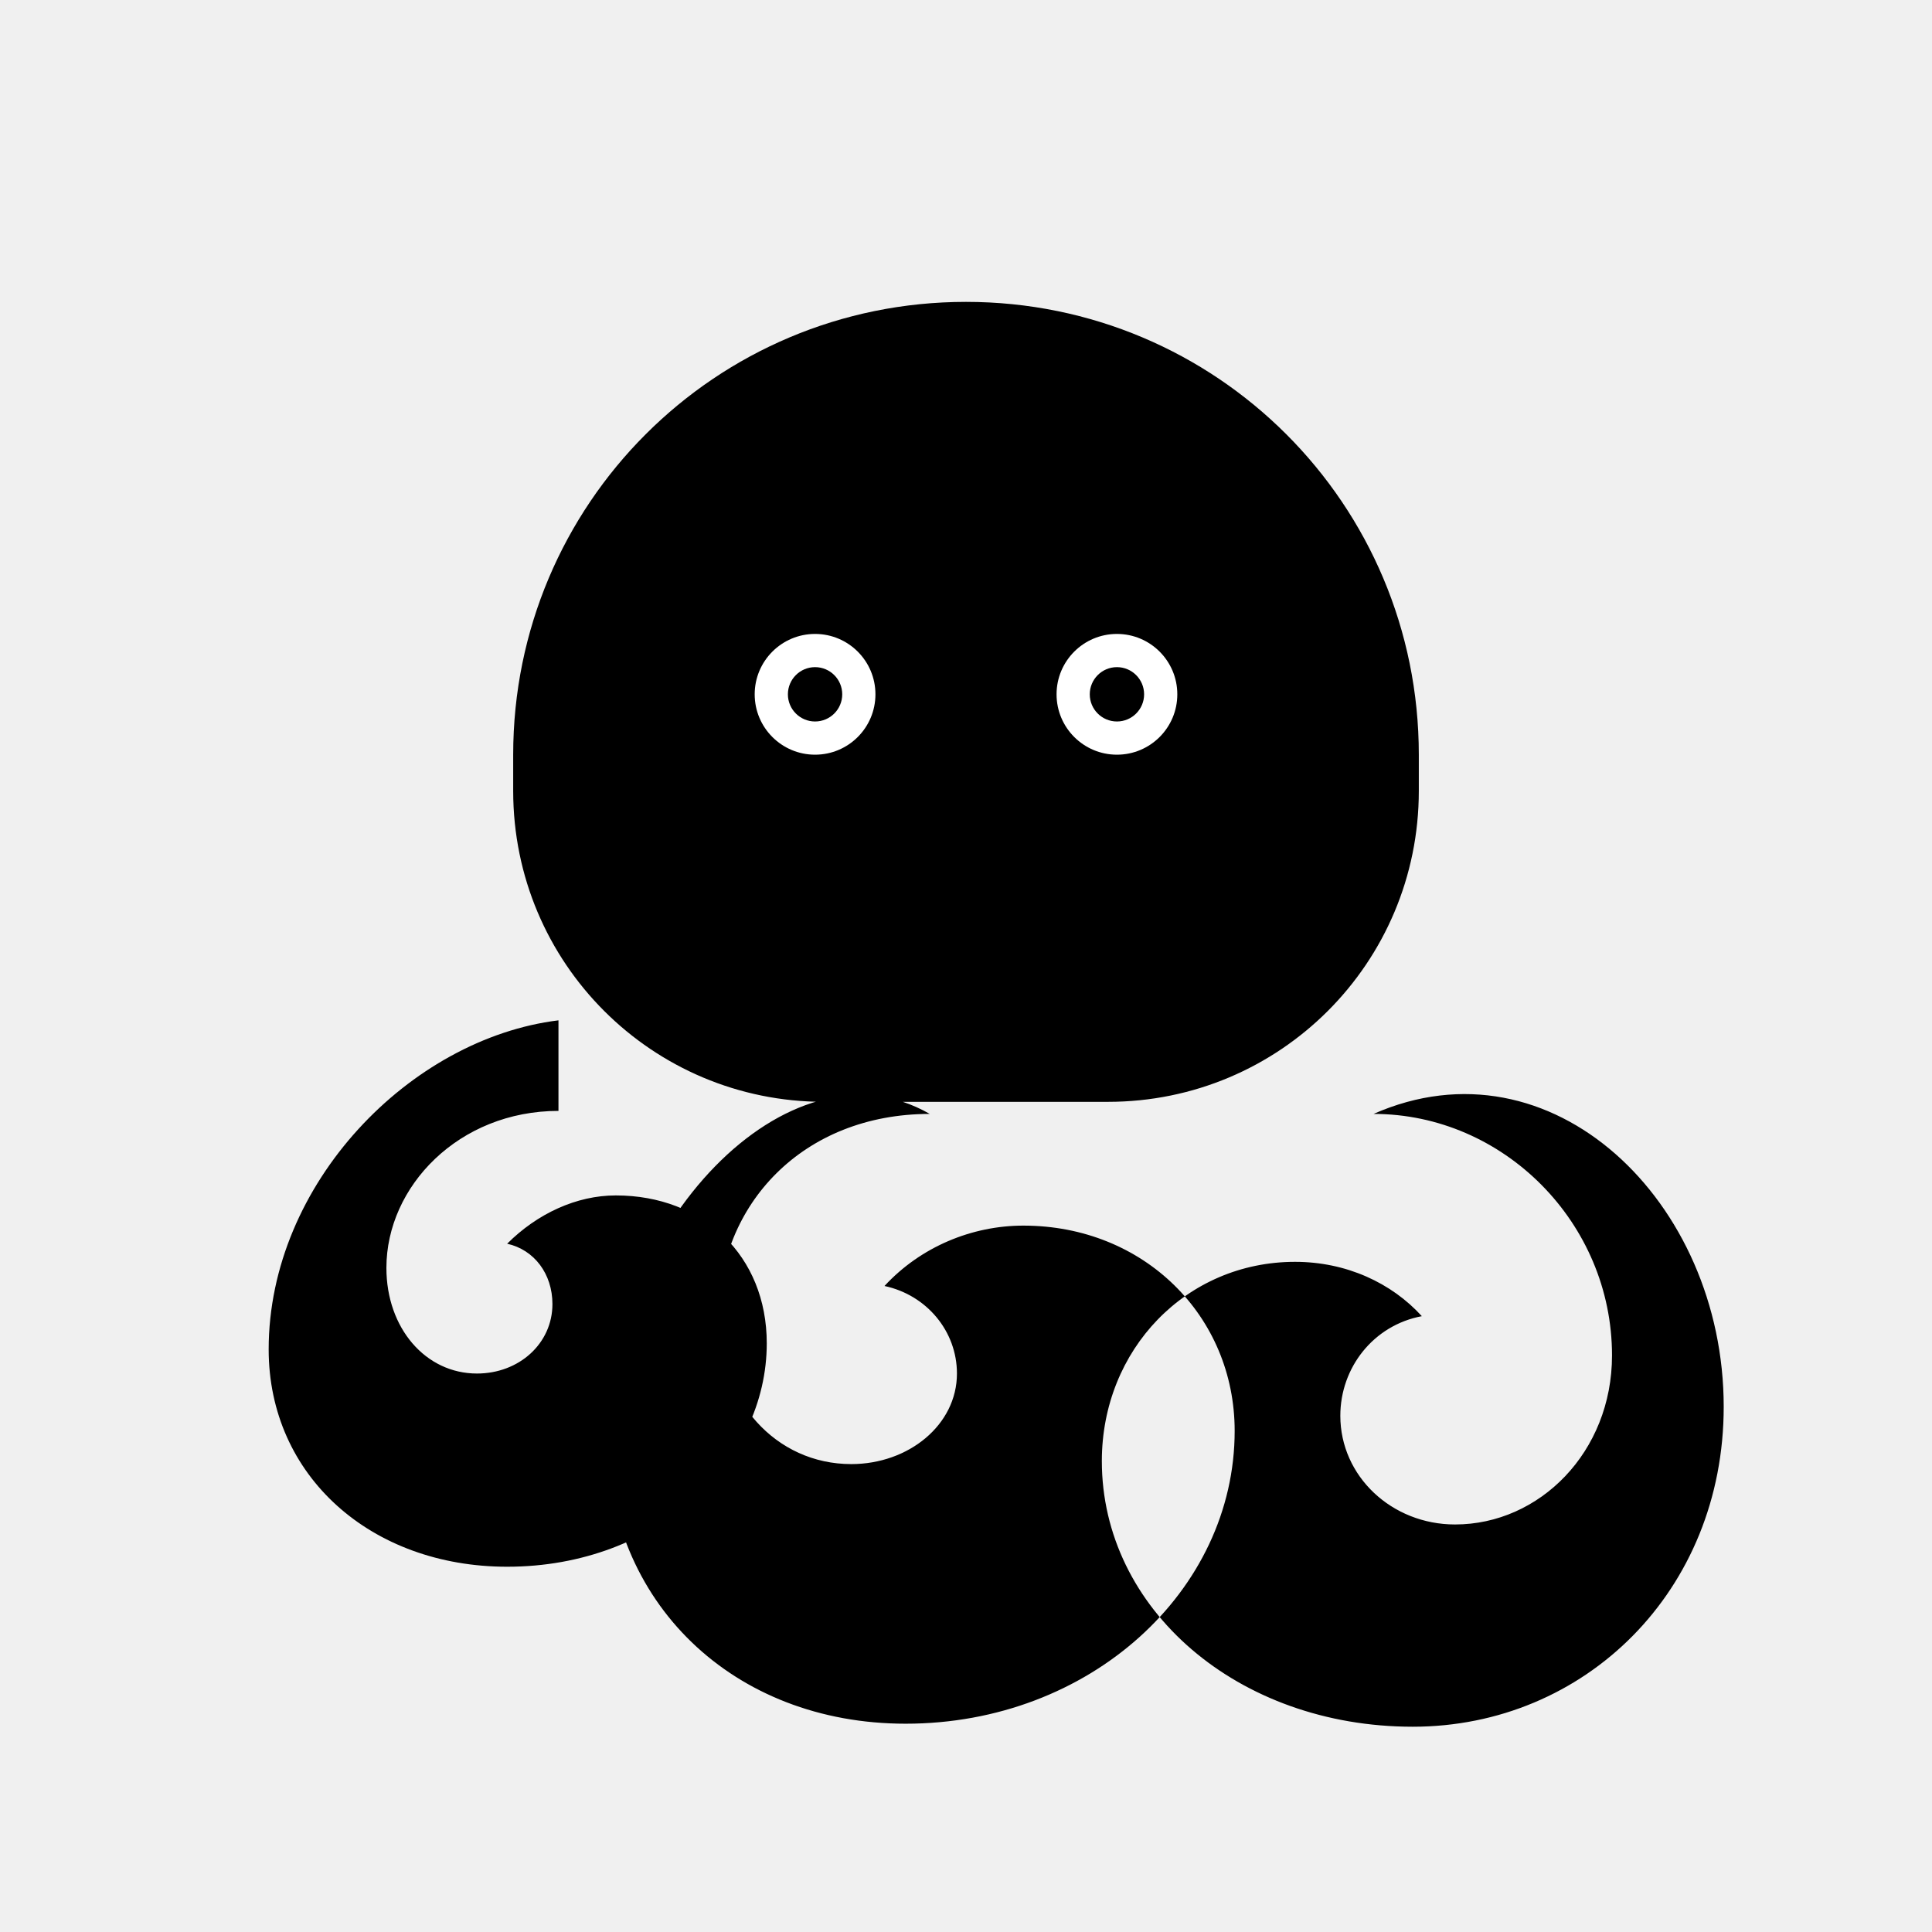
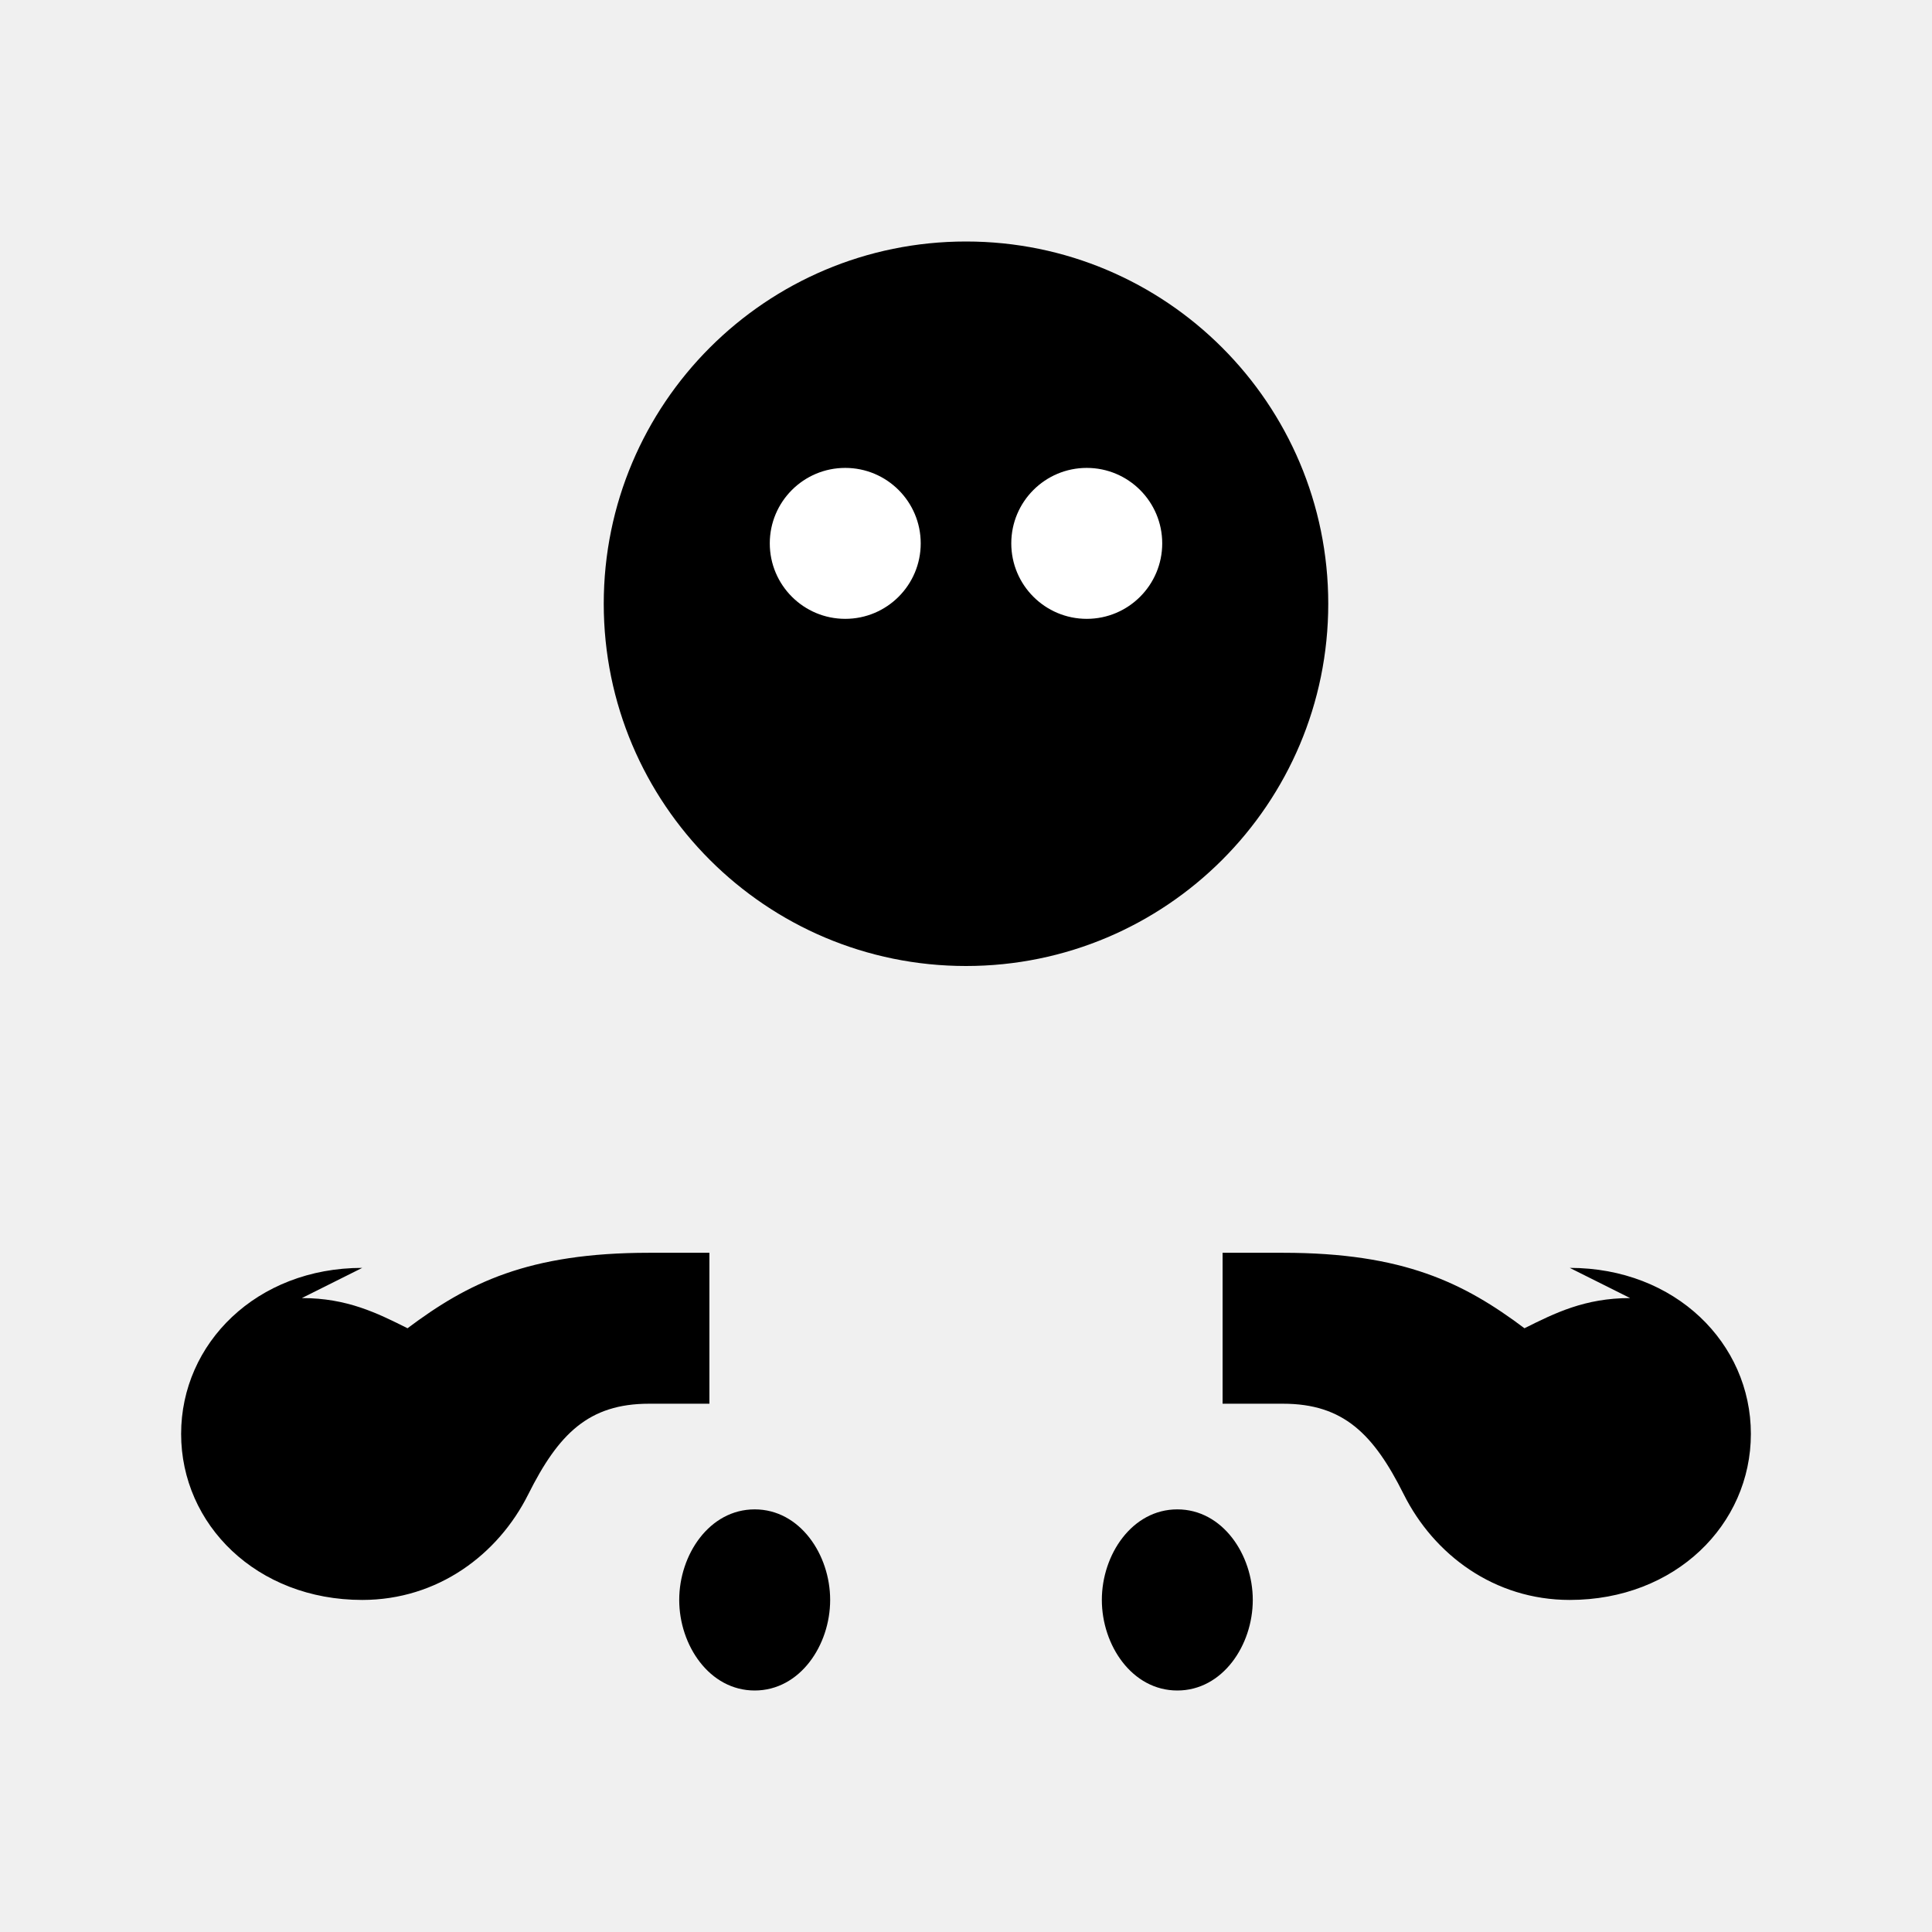
- <svg xmlns="http://www.w3.org/2000/svg" width="64" height="64" viewBox="0 0 64 64" aria-hidden="true">
-   <path fill="currentColor" d="M32 10c8.3 0 15 6.7 15 15v1.2c0 5.7-4.6 10.3-10.3 10.3H27.3C21.6 36.5 17 31.9 17 26.2V25c0-8.3 6.7-15 15-15zM18.5 36.8c-3.3 0-5.7 2.5-5.7 5.2 0 2 1.3 3.5 3 3.5 1.4 0 2.5-1 2.5-2.3 0-1-.6-1.8-1.5-2 1-1 2.3-1.6 3.6-1.6 2.9 0 5 2 5 4.9 0 3.9-3.6 7.4-8.6 7.4-4.5 0-7.9-3-7.9-7.2 0-5.5 4.7-10.3 9.6-10.9zM30.8 36.9c-4.2 0-7 3-7 6.7 0 2.8 1.9 4.9 4.4 4.9 1.9 0 3.5-1.3 3.5-3 0-1.4-1-2.6-2.4-2.9 1.2-1.3 2.9-2 4.6-2 4 0 7 3 7 6.8 0 5.3-4.8 9.7-10.9 9.7-5.7 0-9.9-4-9.9-9.6 0-6.8 6-13.3 10.7-10.6zM45.5 36.9c4.3 0 7.9 3.6 7.9 8 0 3.2-2.4 5.6-5.2 5.6-2.1 0-3.8-1.6-3.8-3.6 0-1.6 1.1-3 2.7-3.3-1-1.1-2.5-1.8-4.2-1.8-3.6 0-6.4 2.9-6.4 6.6 0 4.9 4.5 8.8 10.3 8.8 5.7 0 10.3-4.5 10.3-10.6 0-6.8-5.7-12.3-11.6-9.7z" />
-   <circle cx="27" cy="23" r="2" fill="#fff" />
-   <circle cx="37" cy="23" r="2" fill="#fff" />
-   <circle cx="27" cy="23" r="0.9" fill="currentColor" />
-   <circle cx="37" cy="23" r="0.9" fill="currentColor" />
+ <svg xmlns="http://www.w3.org/2000/svg" viewBox="0 0 64 64" fill="currentColor" role="img" aria-label="Octopus Tennis logo mark">
+   <circle cx="32" cy="20" r="12" />
+   <circle cx="28" cy="18" r="2.5" fill="#fff" />
+   <circle cx="36" cy="18" r="2.5" fill="#fff" />
+   <path d="M12 42c-3.5 0-6 2.5-6 5.5s2.5 5.5 6 5.5c2.5 0 4.5-1.5 5.5-3.5 1-2 2-3 4-3h2v-5h-2c-4 0-6 1-8 2.5-1-0.5-2-1-3.5-1z" />
+   <path d="M52 42c3.5 0 6 2.5 6 5.5s-2.5 5.5-6 5.5c-2.5 0-4.5-1.5-5.5-3.5-1-2-2-3-4-3h-2v-5h2c4 0 6 1 8 2.5 1-0.5 2-1 3.5-1z" />
+   <path d="M25 50c-1.5 0-2.5 1.5-2.5 3s1 3 2.5 3 2.5-1.5 2.5-3-1-3-2.5-3zM39 50c-1.5 0-2.5 1.5-2.5 3s1 3 2.5 3 2.5-1.5 2.5-3-1-3-2.5-3z" />
</svg>
